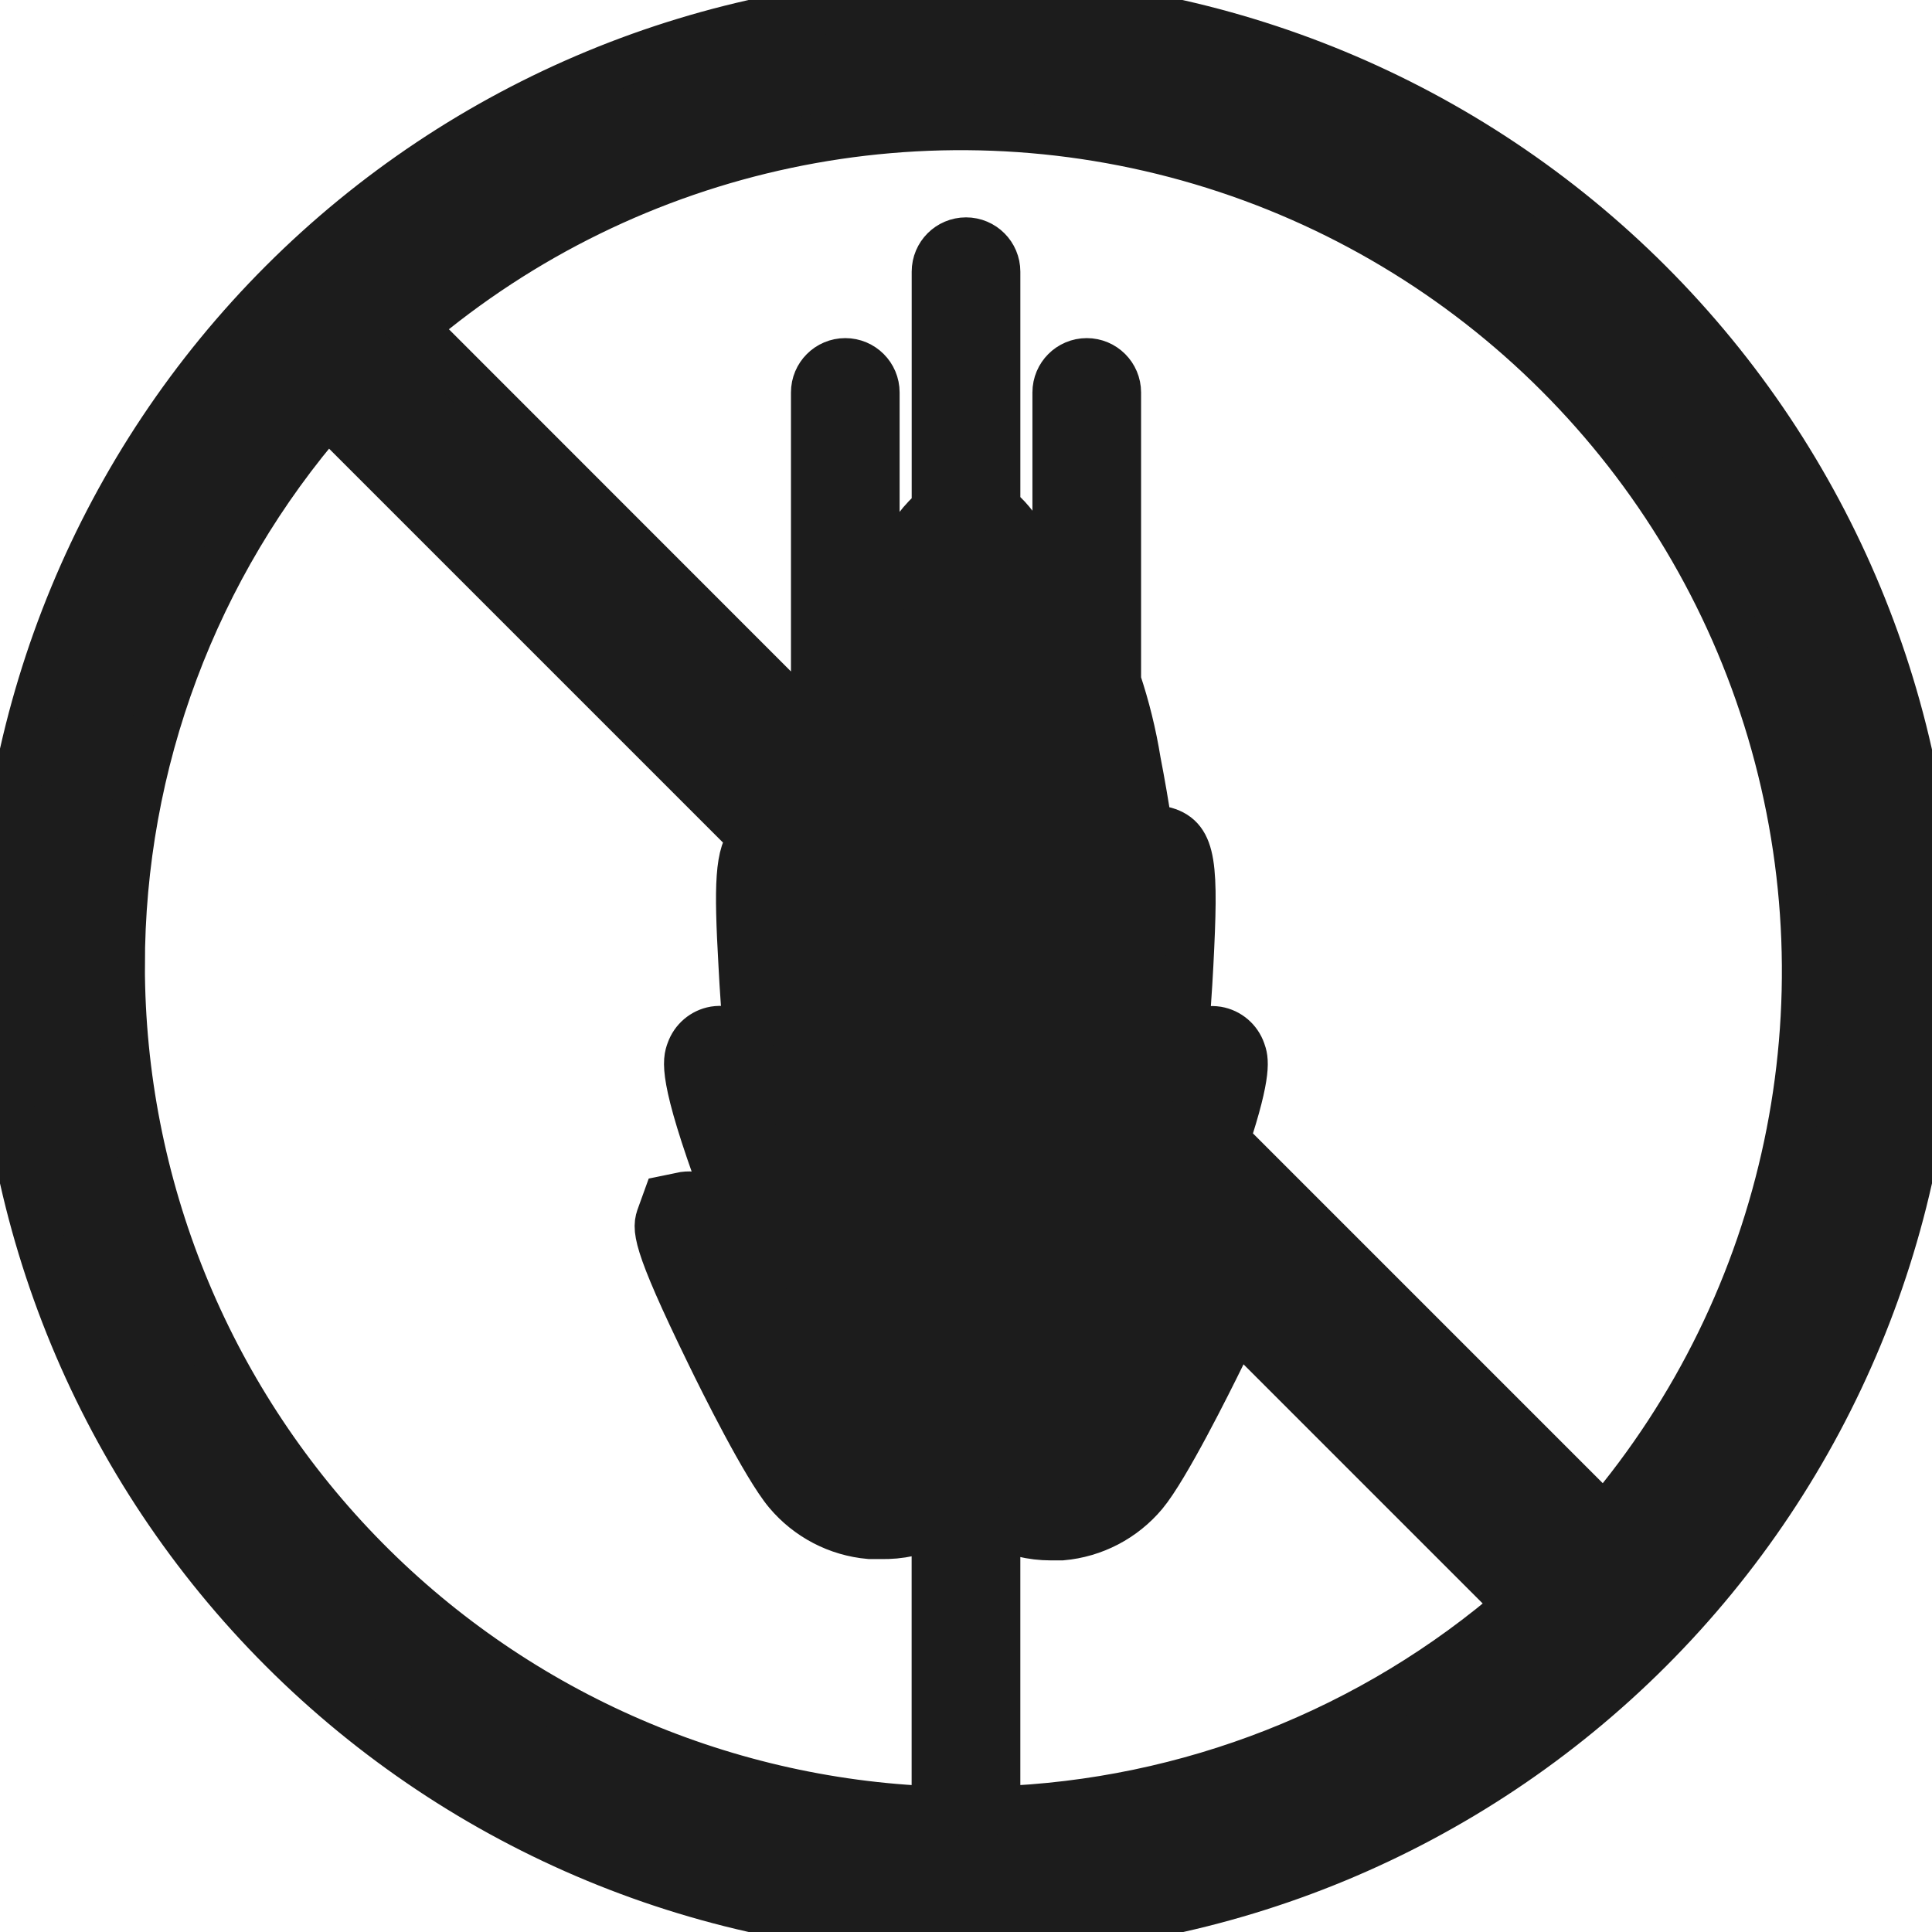
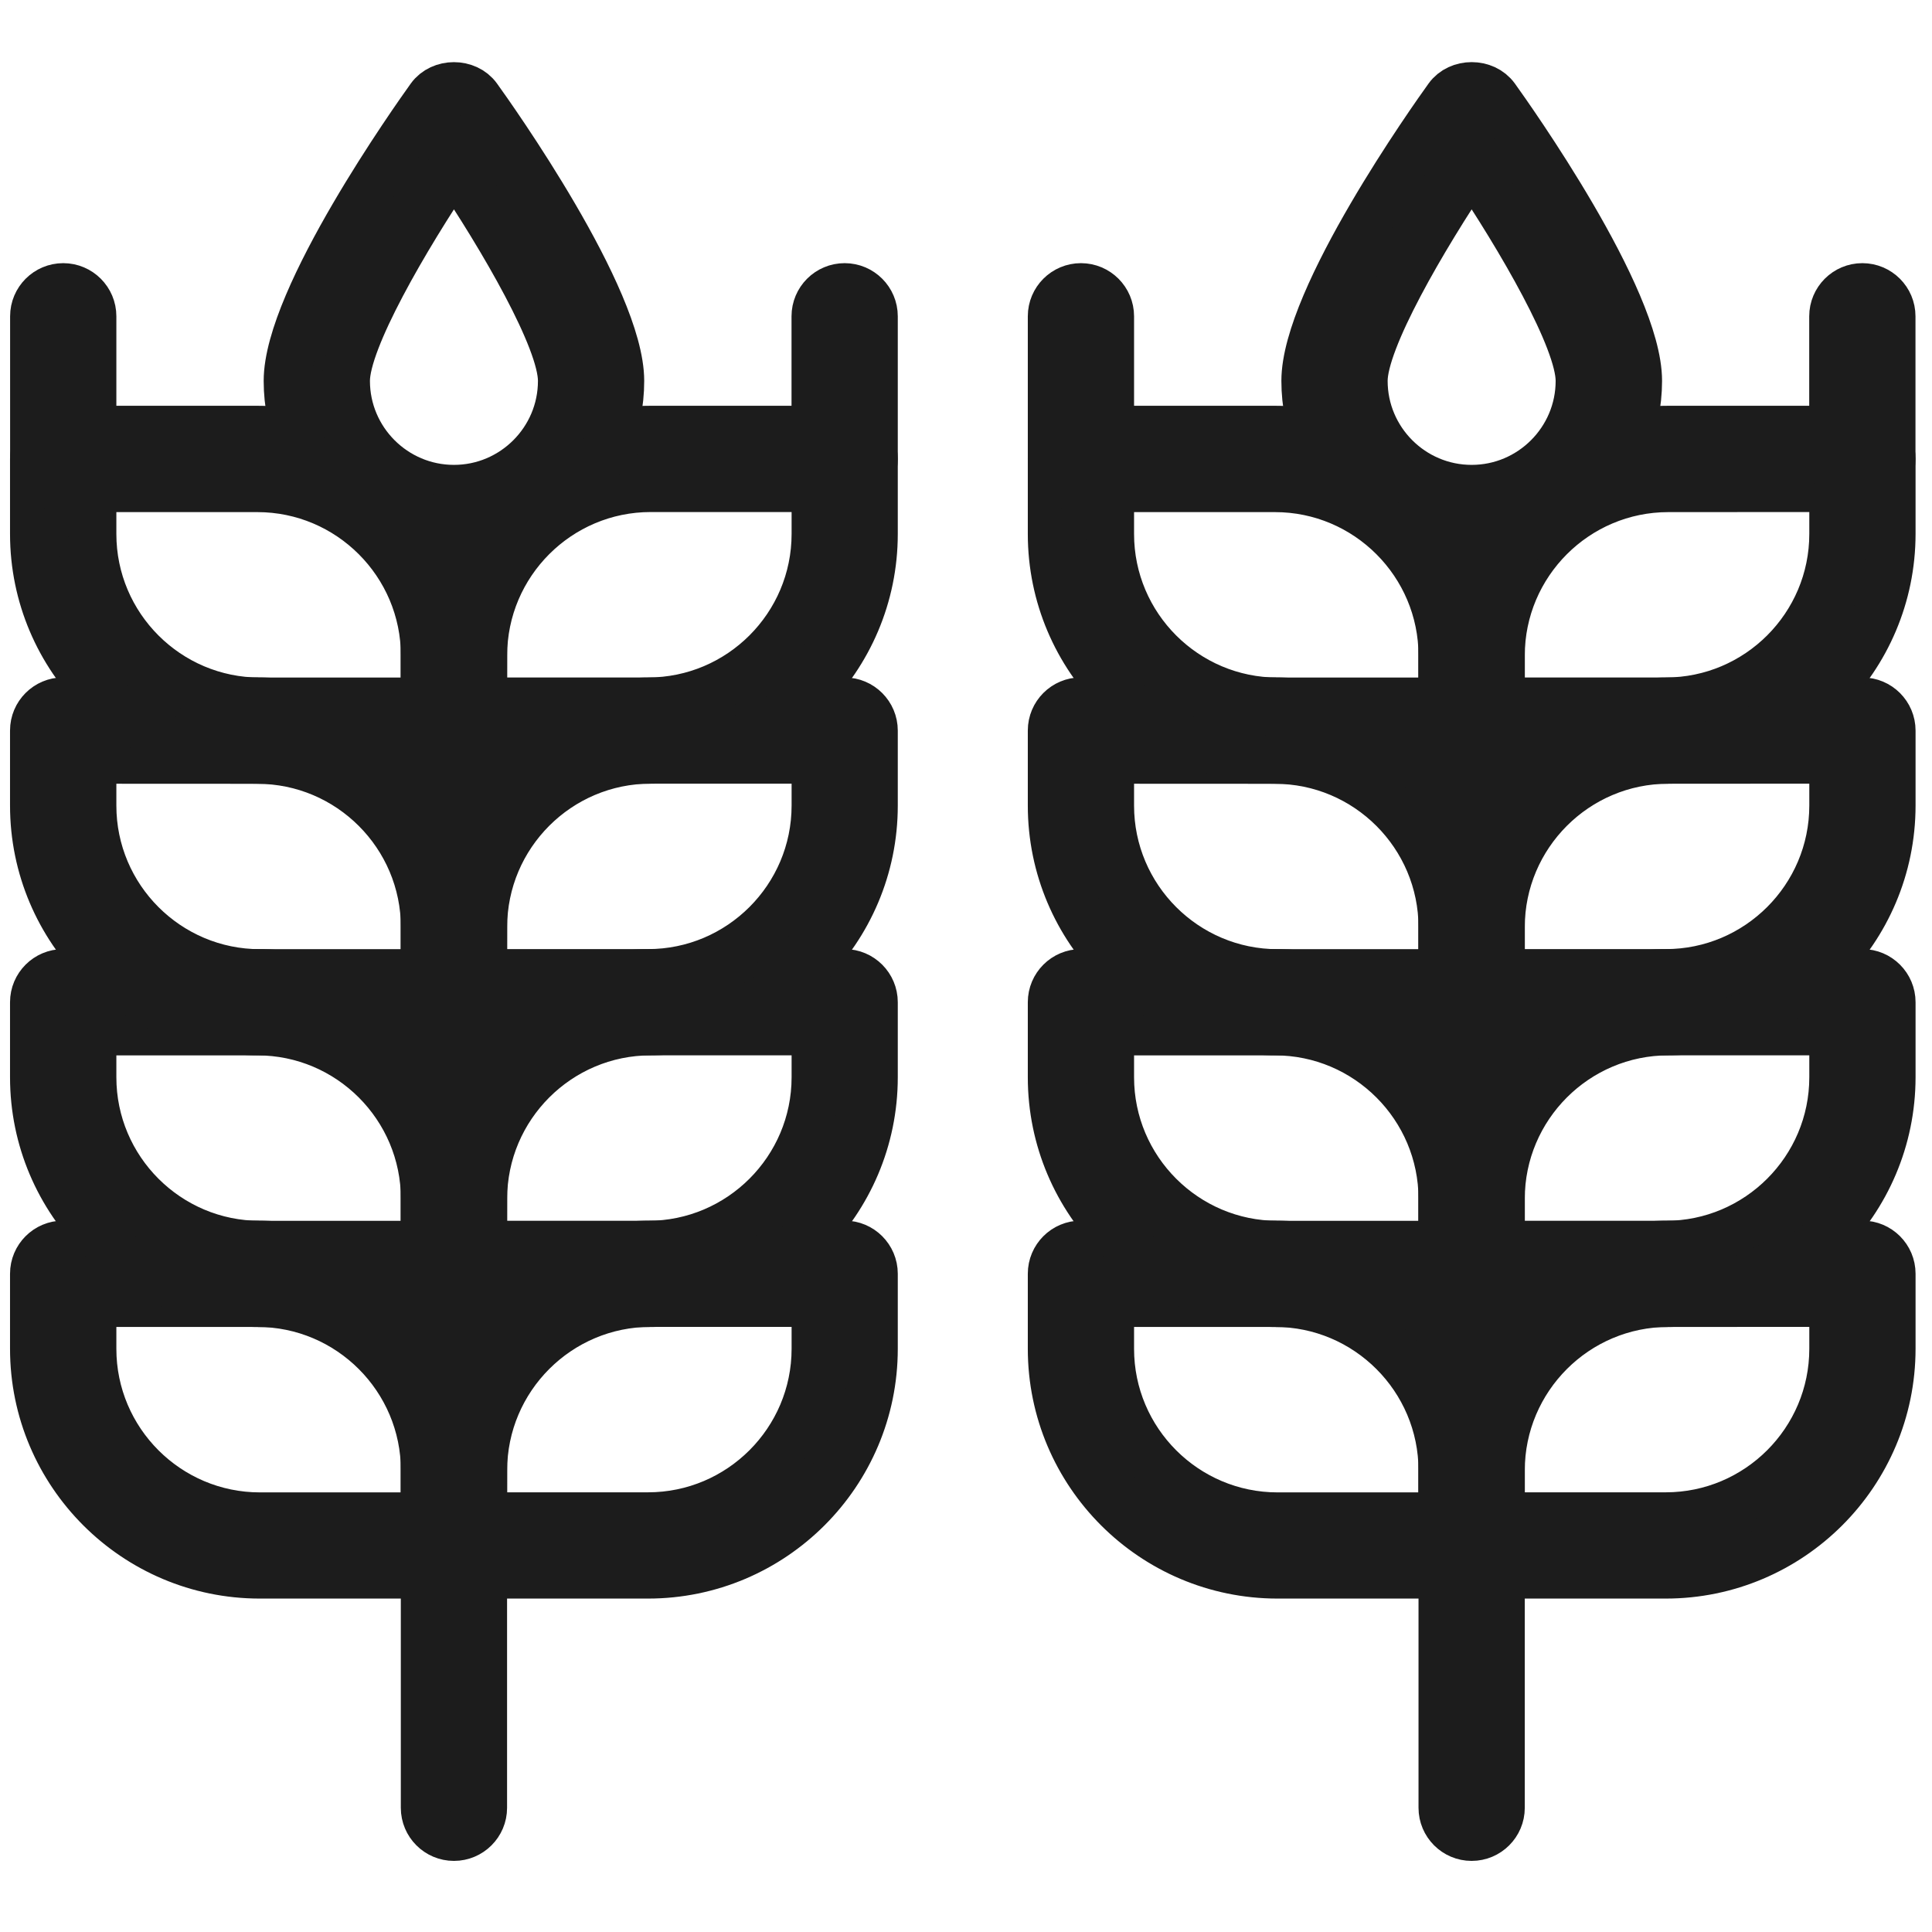
<svg xmlns="http://www.w3.org/2000/svg" width="100pt" height="100pt" version="1.1" viewBox="0 0 100 100">
  <g fill="#1C1C1C" stroke="#1C1C1C" stroke-width="2.5" fill-rule="evenodd">
-     <path d="m50 0c-13.262 0-25.98 5.269-35.355 14.645s-14.645 22.094-14.645 35.355 5.269 25.98 14.645 35.355 22.094 14.645 35.355 14.645 25.98-5.269 35.355-14.645 14.645-22.094 14.645-35.355c-0.016-13.258-5.285-25.965-14.66-35.34s-22.082-14.645-35.34-14.66zm-43.75 50c-0.008-10.52 3.797-20.688 10.703-28.625l22.031 22.031c-0.742 0.727-0.781 2.414-0.547 6.531 0.062 1.227 0.164 2.719 0.305 4.141-0.395-0.562-1.074-0.848-1.75-0.742-0.582 0.102-1.062 0.512-1.258 1.07-0.172 0.469-0.453 1.25 1.719 7.133 0.195 0.523 0.477 1.281 0.781 2.109-0.402-0.277-0.766-0.602-1.086-0.969-0.375-0.566-1.043-0.871-1.719-0.781l-0.914 0.188-0.305 0.844c-0.227 0.617-0.398 1.102 2.562 7.164 0.648 1.336 2.867 5.797 4 7.141 1.066 1.27 2.59 2.066 4.242 2.211h0.555c0.992 0.027 1.977-0.184 2.867-0.617v14.883c-11.32-0.418-22.039-5.203-29.902-13.352-7.867-8.152-12.27-19.031-12.285-30.359zm45.312 28.828c0.879 0.453 1.848 0.688 2.836 0.688h0.555c1.652-0.145 3.176-0.941 4.242-2.211 1.125-1.344 3.344-5.805 4-7.141 0.305-0.633 0.578-1.188 0.781-1.703l14.617 14.617c-7.527 6.535-17.07 10.285-27.031 10.633zm31.484-0.203l-19.617-19.617c1.188-3.586 0.969-4.203 0.828-4.594-0.195-0.559-0.676-0.969-1.258-1.07-0.676-0.105-1.355 0.18-1.75 0.742 0.141-1.422 0.242-2.914 0.305-4.141 0.266-5.156 0.172-6.508-1.25-6.93-0.277-0.074-0.574-0.074-0.852 0-0.188-1.289-0.414-2.562-0.617-3.609-0.227-1.406-0.57-2.797-1.023-4.148v-14.945c0-0.863-0.699-1.562-1.562-1.562s-1.562 0.699-1.562 1.562v11.766c-0.102-0.312-0.195-0.617-0.305-0.922-0.883-2.523-1.789-4.094-2.82-4.852v-12.242c0-0.863-0.699-1.562-1.562-1.562s-1.562 0.699-1.562 1.562v12.297c-1.367 1.039-2.391 3.328-3.125 5.672v-11.719c0-0.863-0.699-1.562-1.562-1.562s-1.562 0.699-1.562 1.562v14.945c-0.234 0.633-0.426 1.285-0.57 1.945l-20.242-20.25c11.27-9.586 26.621-12.832 40.801-8.621 14.184 4.211 25.281 15.309 29.492 29.492 4.211 14.18 0.965 29.531-8.621 40.801z" />
+     <path d="m33.539 81.492h-10.043c-0.828 0-1.5-0.672-1.5-1.5v-3.883c0-6.438 5.238-11.68 11.68-11.68h10.043c0.828 0 1.5 0.672 1.5 1.5v3.883c0 6.441-5.238 11.68-11.68 11.68zm-8.543-3h8.547c4.785 0 8.68-3.894 8.68-8.68v-2.383h-8.543c-4.785 0-8.68 3.894-8.68 8.68z" />
+     <path d="m23.496 81.492h-10.047c-6.438 0-11.68-5.238-11.68-11.68v-3.883c0-0.828 0.672-1.5 1.5-1.5h10.043c6.441 0 11.68 5.238 11.68 11.68v3.883c0.004 0.828-0.668 1.5-1.496 1.5zm-18.723-14.059v2.383c0 4.785 3.894 8.68 8.68 8.68h8.547v-2.383c0-4.785-3.894-8.68-8.68-8.68z" />
+     <path d="m33.539 67.438h-10.043c-0.828 0-1.5-0.672-1.5-1.5v-3.883c0-6.441 5.238-11.68 11.68-11.68h10.043c0.828 0 1.5 0.672 1.5 1.5v3.883c0 6.438-5.238 11.68-11.68 11.68zm-8.543-3h8.547c4.785 0 8.68-3.894 8.68-8.68v-2.383h-8.543c-4.785 0-8.68 3.894-8.68 8.68z" />
+     <path d="m23.496 67.438h-10.047c-6.438 0-11.68-5.238-11.68-11.68v-3.883c0-0.828 0.672-1.5 1.5-1.5h10.043c6.441 0 11.68 5.238 11.68 11.68v3.883c0.004 0.828-0.668 1.5-1.496 1.5zm-18.723-14.062v2.383c0 4.785 3.894 8.68 8.68 8.68h8.547v-2.383c0-4.785-3.894-8.68-8.68-8.68z" />
+     <path d="m33.539 53.375h-10.043c-0.828 0-1.5-0.672-1.5-1.5v-3.879c0-6.441 5.238-11.68 11.68-11.68h10.043c0.828 0 1.5 0.672 1.5 1.5v3.883c0 6.438-5.238 11.676-11.68 11.676zm-8.543-3h8.547c4.785 0 8.68-3.894 8.68-8.68v-2.383h-8.543c-4.785 0-8.68 3.894-8.68 8.68z" />
+     <path d="m23.496 53.375h-10.047c-6.438 0-11.68-5.238-11.68-11.68v-3.883c0-0.828 0.672-1.5 1.5-1.5h10.043c6.441 0 11.68 5.238 11.68 11.68v3.879c0.004 0.832-0.668 1.504-1.496 1.504zm-18.723-14.059v2.383c0 4.785 3.894 8.68 8.68 8.68h8.547v-2.379c0-4.785-3.894-8.68-8.68-8.68z" />
+     <path d="m33.539 39.316h-10.043c-0.828 0-1.5-0.672-1.5-1.5v-3.883c0-6.438 5.238-11.68 11.68-11.68h10.043c0.828 0 1.5 0.672 1.5 1.5v3.883c0 6.441-5.238 11.68-11.68 11.68zm-8.543-3h8.547c4.785 0 8.68-3.894 8.68-8.68v-2.383h-8.543c-4.785 0-8.68 3.894-8.68 8.68z" />
+     <path d="m23.496 39.316h-10.047c-6.438 0-11.68-5.238-11.68-11.68v-3.883c0-0.828 0.672-1.5 1.5-1.5h10.043c6.441 0 11.68 5.238 11.68 11.68v3.883c0.004 0.828-0.668 1.5-1.496 1.5zm-18.723-14.059v2.383c0 4.785 3.894 8.68 8.68 8.68h8.547v-2.383c0-4.785-3.894-8.68-8.68-8.68z" />
+     <path d="m23.496 28.312c-4.742 0-8.598-3.856-8.598-8.598 0-4.281 6.625-13.609 7.379-14.66 0.562-0.781 1.871-0.785 2.434 0 0.758 1.051 7.383 10.379 7.383 14.66 0 4.738-3.859 8.598-8.598 8.598zm0-19.754c-2.535 3.766-5.598 9.016-5.598 11.156 0 3.086 2.512 5.598 5.598 5.598 3.086 0 5.598-2.512 5.598-5.598 0-2.144-3.062-7.394-5.598-11.156z" />
+     <path d="m23.496 95.07c-0.828 0-1.5-0.672-1.5-1.5v-65.473c0-0.828 0.672-1.5 1.5-1.5s1.5 0.672 1.5 1.5v65.477c0 0.824-0.672 1.496-1.5 1.496z" />
+     <path d="m3.273 25.258c-0.828 0-1.5-0.672-1.5-1.5v-7.387c0-0.828 0.672-1.5 1.5-1.5 0.828 0 1.5 0.672 1.5 1.5v7.387c0 0.828-0.672 1.5-1.5 1.5z" />
+     <path d="m43.719 25.258c-0.828 0-1.5-0.672-1.5-1.5v-7.387c0-0.828 0.672-1.5 1.5-1.5s1.5 0.672 1.5 1.5v7.387c0 0.828-0.672 1.5-1.5 1.5z" />
+     <path d="m86.215 81.492h-10.043c-0.828 0-1.5-0.672-1.5-1.5v-3.883c0-6.438 5.238-11.68 11.68-11.68h10.047c0.828 0 1.5 0.672 1.5 1.5v3.883c-0.004 6.441-5.242 11.68-11.684 11.68zm-8.543-3h8.547c4.785 0 8.68-3.894 8.68-8.68v-2.383l-8.547 0.004c-4.785 0-8.68 3.894-8.68 8.68z" />
+     <path d="m76.172 81.492h-10.043c-6.438 0-11.68-5.238-11.68-11.68v-3.883c0-0.828 0.672-1.5 1.5-1.5h10.043c6.441 0 11.68 5.238 11.68 11.68v3.883c0 0.828-0.672 1.5-1.5 1.5zm-18.723-14.059v2.383c0 4.785 3.894 8.68 8.68 8.68h8.543v-2.383c0-4.785-3.894-8.68-8.68-8.68z" />
+     <path d="m86.215 67.438h-10.043c-0.828 0-1.5-0.672-1.5-1.5v-3.883c0-6.441 5.238-11.68 11.68-11.68h10.047c0.828 0 1.5 0.672 1.5 1.5v3.883c-0.004 6.438-5.242 11.68-11.684 11.68zm-8.543-3h8.547c4.785 0 8.68-3.894 8.68-8.68v-2.383h-8.547c-4.785 0-8.68 3.894-8.68 8.68z" />
+     <path d="m76.172 67.438h-10.043c-6.438 0-11.68-5.238-11.68-11.68v-3.883c0-0.828 0.672-1.5 1.5-1.5h10.043c6.441 0 11.68 5.238 11.68 11.68v3.883c0 0.828-0.672 1.5-1.5 1.5zm-18.723-14.062v2.383c0 4.785 3.894 8.68 8.68 8.68h8.543v-2.383c0-4.785-3.894-8.68-8.68-8.68z" />
+     <path d="m86.215 53.375h-10.043c-0.828 0-1.5-0.672-1.5-1.5v-3.879c0-6.441 5.238-11.68 11.68-11.68h10.047c0.828 0 1.5 0.672 1.5 1.5v3.883c-0.004 6.438-5.242 11.676-11.684 11.676zm-8.543-3h8.547c4.785 0 8.68-3.894 8.68-8.68v-2.383l-8.547 0.004c-4.785 0-8.68 3.894-8.68 8.68z" />
+     <path d="m76.172 53.375h-10.043c-6.438 0-11.68-5.238-11.68-11.68v-3.883c0-0.828 0.672-1.5 1.5-1.5h10.043c6.441 0 11.68 5.238 11.68 11.68v3.879c0 0.832-0.672 1.504-1.5 1.504zm-18.723-14.059v2.383c0 4.785 3.894 8.68 8.68 8.68h8.543v-2.379c0-4.785-3.894-8.68-8.68-8.68z" />
+     <path d="m86.215 39.316h-10.043c-0.828 0-1.5-0.672-1.5-1.5v-3.883c0-6.438 5.238-11.68 11.68-11.68h10.047c0.828 0 1.5 0.672 1.5 1.5v3.883c-0.004 6.441-5.242 11.68-11.684 11.68zm-8.543-3h8.547c4.785 0 8.68-3.894 8.68-8.68v-2.383l-8.547 0.004c-4.785 0-8.68 3.894-8.68 8.68z" />
+     <path d="m76.172 39.316h-10.043c-6.438 0-11.68-5.238-11.68-11.68v-3.883c0-0.828 0.672-1.5 1.5-1.5h10.043c6.441 0 11.68 5.238 11.68 11.68v3.883c0 0.828-0.672 1.5-1.5 1.5zm-18.723-14.059v2.383c0 4.785 3.894 8.68 8.68 8.68h8.543v-2.383c0-4.785-3.894-8.68-8.68-8.68z" />
+     <path d="m76.172 28.312c-4.742 0-8.598-3.856-8.598-8.598 0-4.281 6.625-13.609 7.383-14.66 0.562-0.785 1.871-0.785 2.438 0 0.754 1.051 7.383 10.379 7.383 14.66-0.008 4.738-3.867 8.598-8.605 8.598zm0-19.754c-2.535 3.766-5.598 9.016-5.598 11.156 0 3.086 2.512 5.598 5.598 5.598s5.598-2.512 5.598-5.598c0-2.144-3.062-7.394-5.598-11.156z" />
+     <path d="m76.172 95.07c-0.828 0-1.5-0.672-1.5-1.5v-65.473c0-0.828 0.672-1.5 1.5-1.5s1.5 0.672 1.5 1.5v65.477c0 0.824-0.672 1.496-1.5 1.496z" />
+     <path d="m55.949 25.258c-0.828 0-1.5-0.672-1.5-1.5v-7.387c0-0.828 0.672-1.5 1.5-1.5s1.5 0.672 1.5 1.5v7.387c0 0.828-0.672 1.5-1.5 1.5z" />
+     <path d="m96.395 25.258c-0.828 0-1.5-0.672-1.5-1.5v-7.387c0-0.828 0.672-1.5 1.5-1.5s1.5 0.672 1.5 1.5v7.387c0 0.828-0.672 1.5-1.5 1.5z" />
  </g>
</svg>
